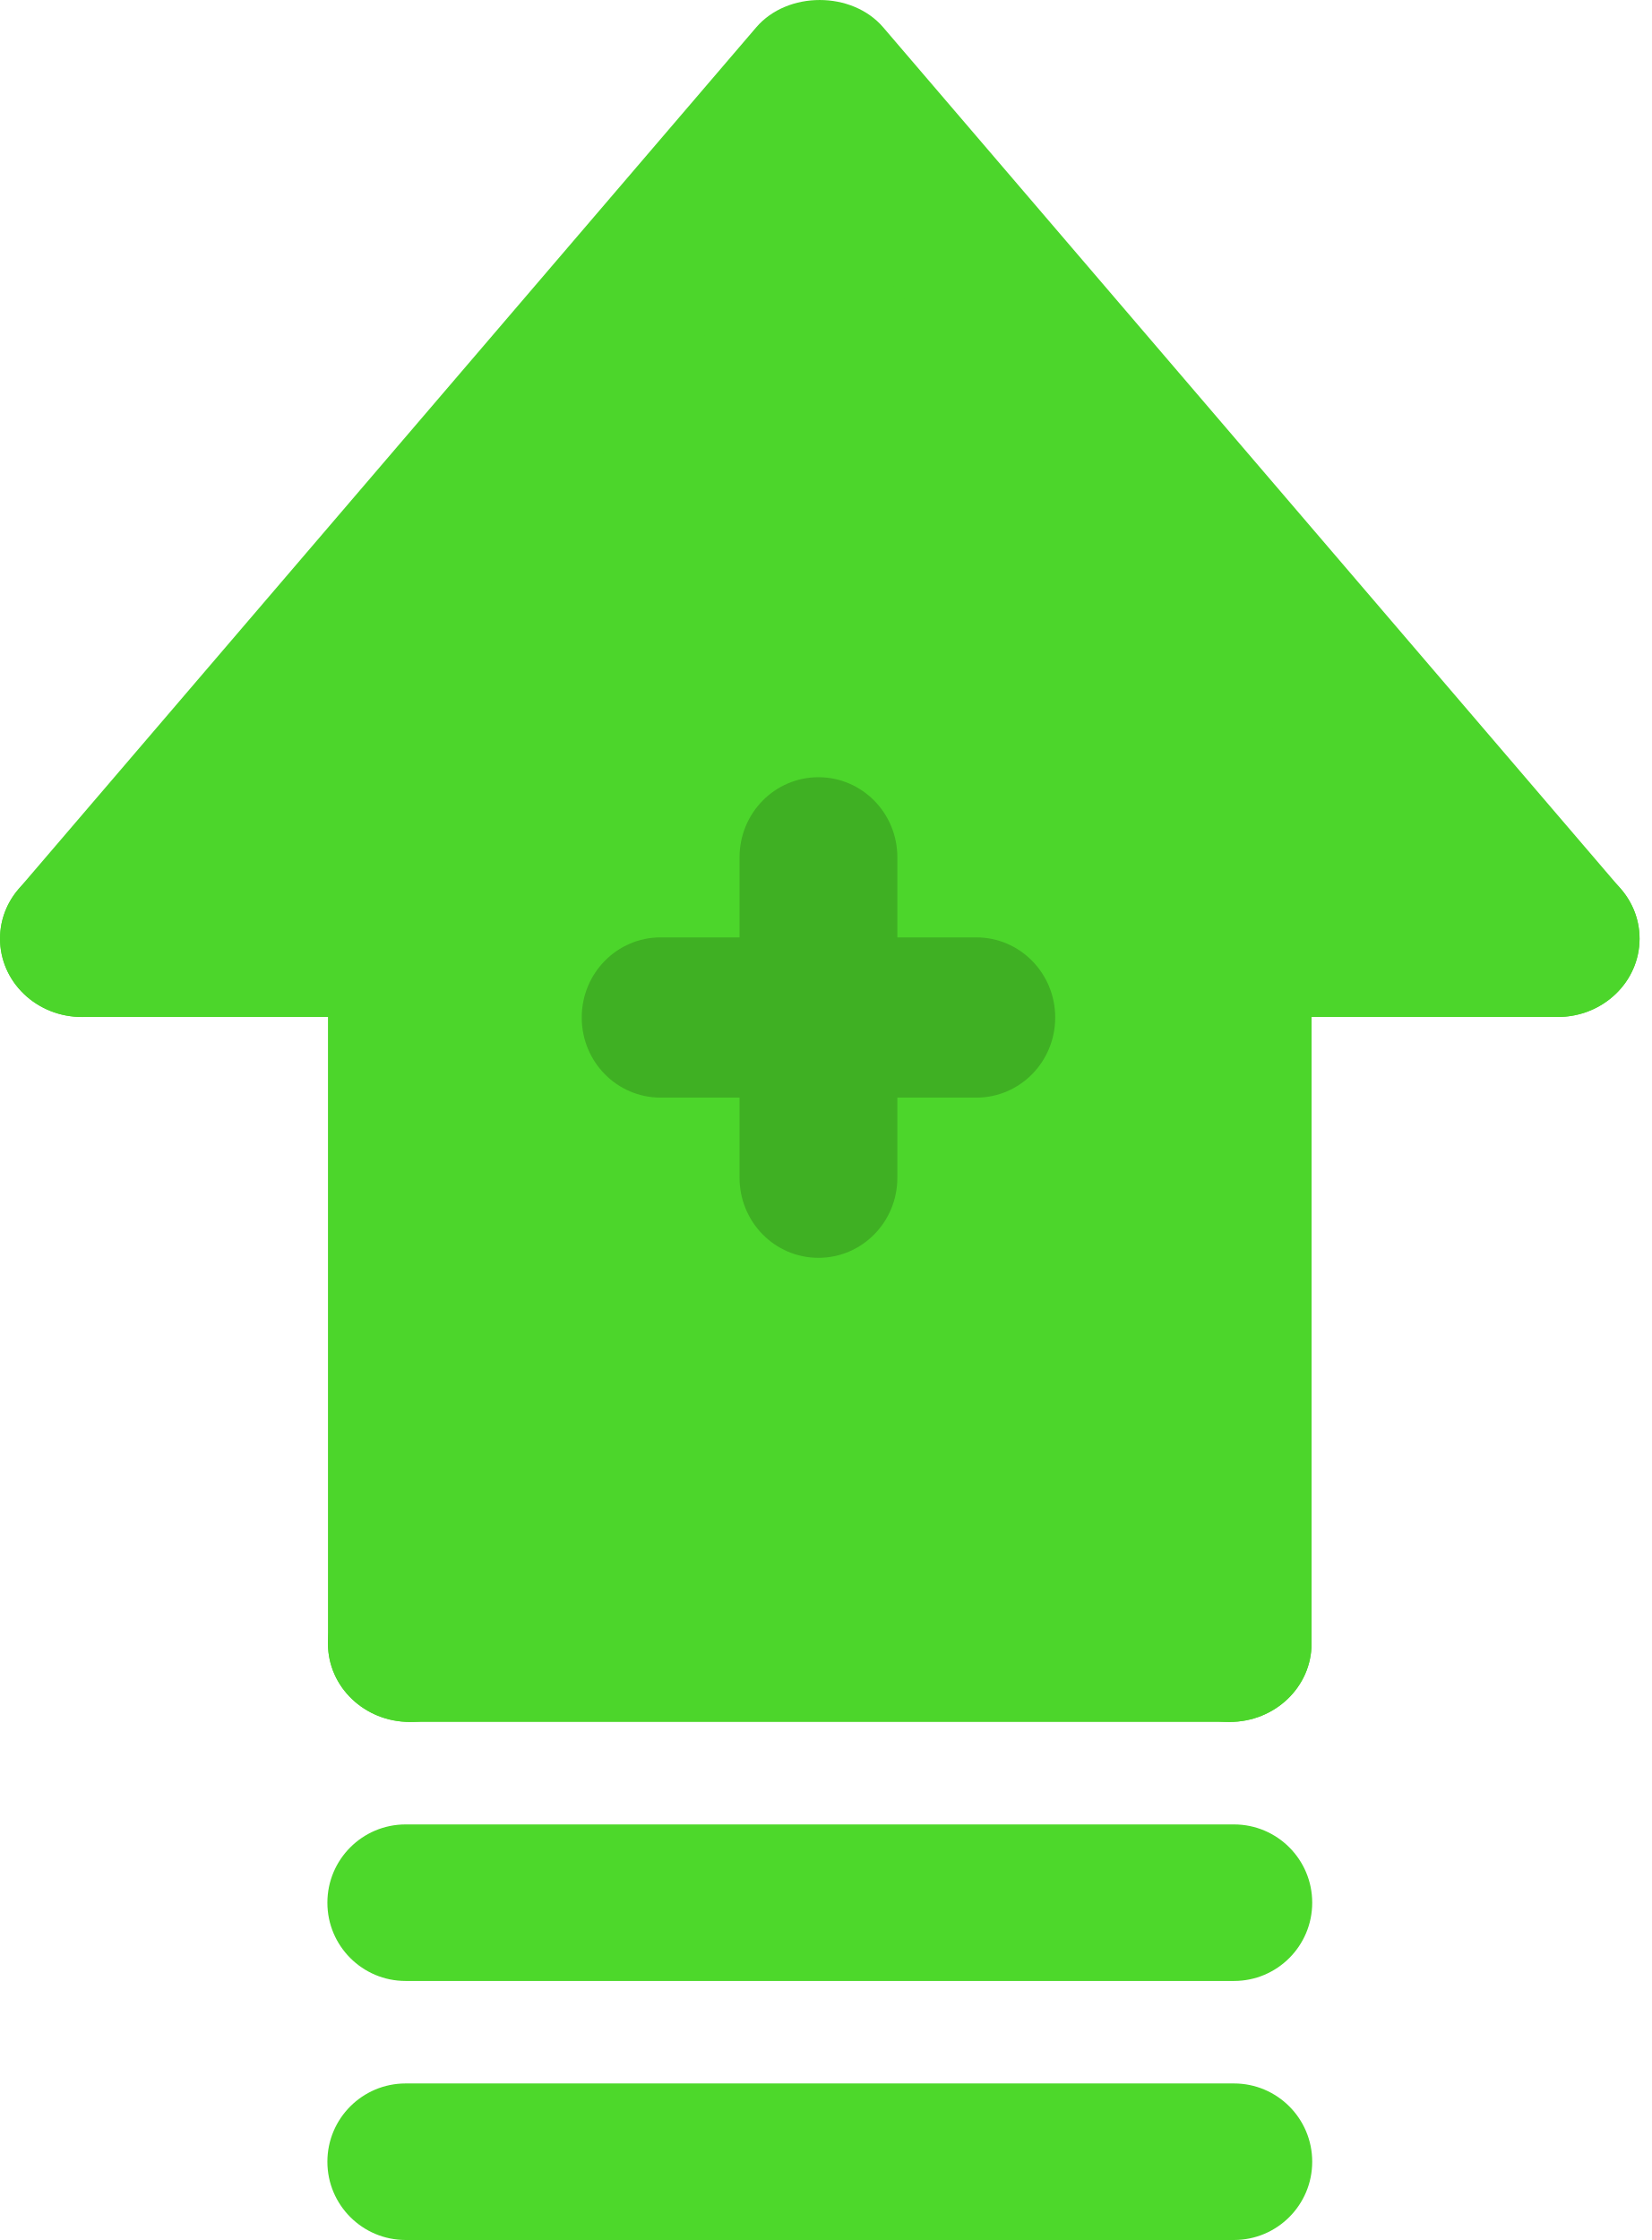
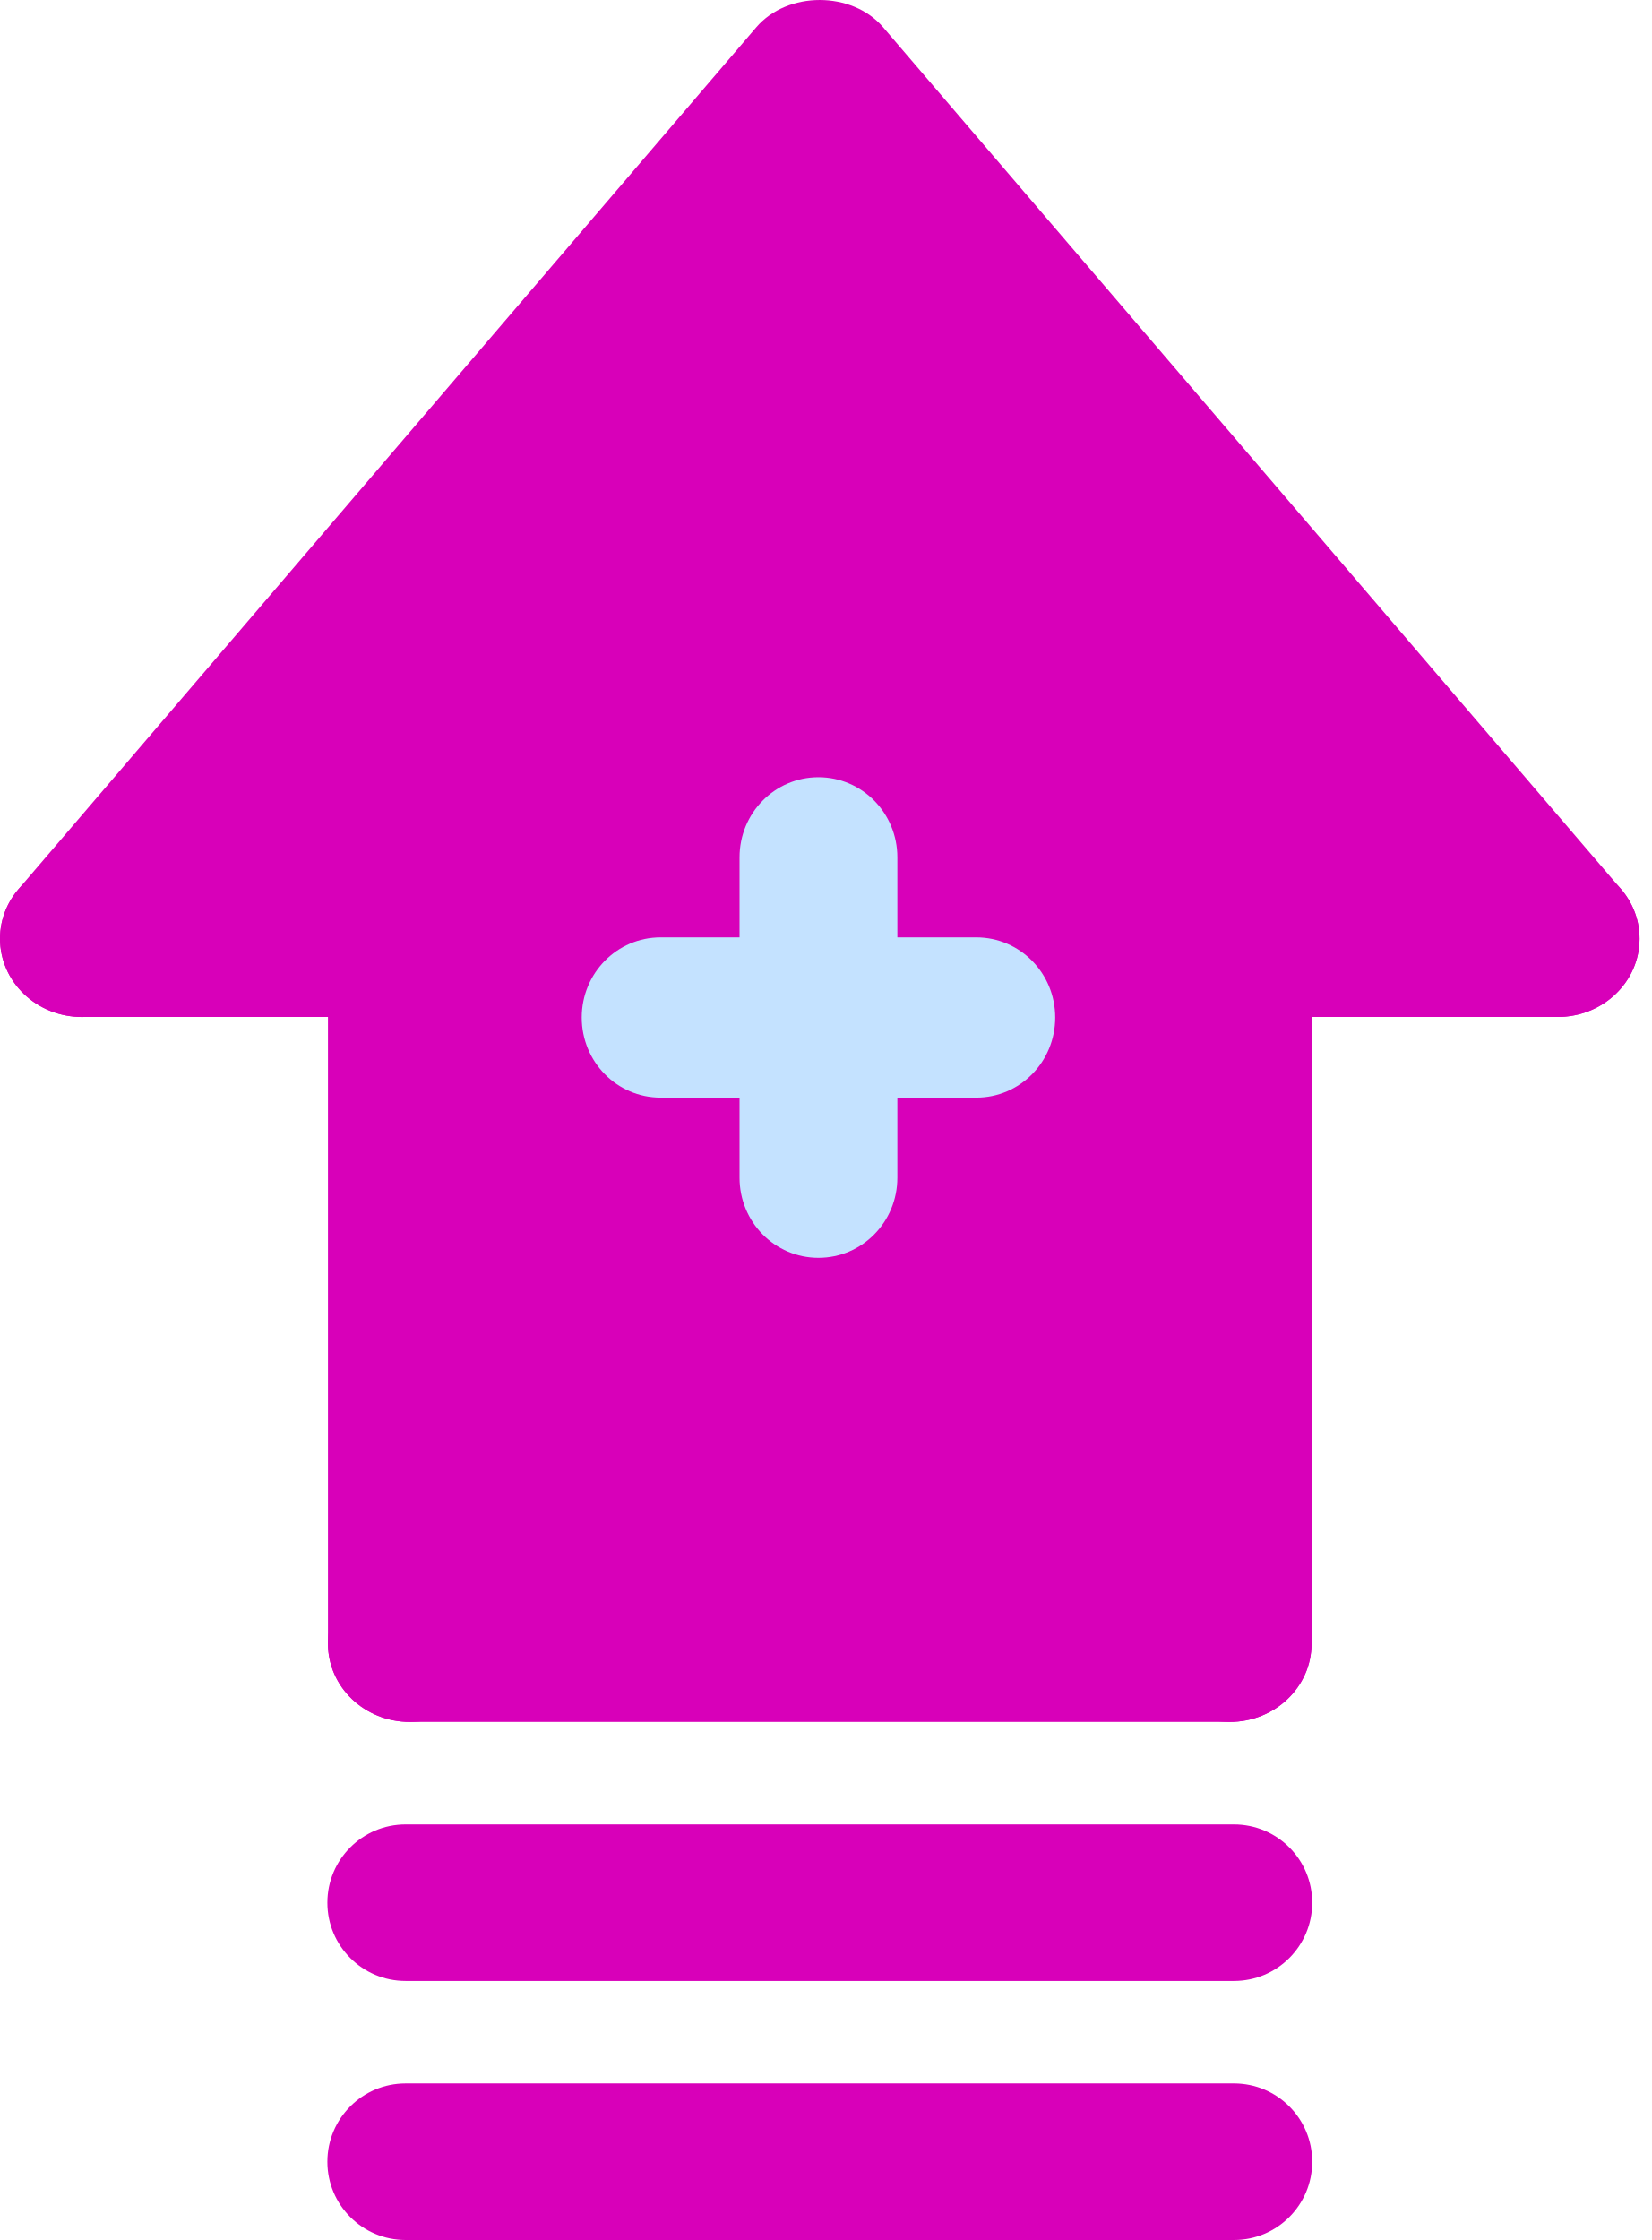
<svg xmlns="http://www.w3.org/2000/svg" width="59" height="80" viewBox="0 0 59 80" fill="none">
-   <path d="M43.327 33.532V58.457H15.14V33.532H3.865L29.234 3.041L54.602 33.532H43.327Z" fill="#4CD62B" />
-   <path d="M55.639 36.321C54.79 36.321 53.95 35.971 53.37 35.294L29.281 7.161L5.195 35.294C4.167 36.495 2.329 36.665 1.076 35.692C-0.177 34.71 -0.362 32.95 0.66 31.756L27.012 0.976C28.128 -0.325 30.432 -0.325 31.547 0.976L57.902 31.756C58.927 32.95 58.74 34.712 57.487 35.692C56.945 36.114 56.292 36.321 55.639 36.321Z" fill="#4CD62B" />
-   <path d="M14.642 61.498C13.023 61.498 11.715 60.248 11.715 58.701V33.524C11.715 31.977 13.023 30.727 14.642 30.727C16.261 30.727 17.57 31.977 17.57 33.524V58.701C17.57 60.248 16.261 61.498 14.642 61.498Z" fill="#4CD62B" />
-   <path d="M43.919 61.498H14.642C13.023 61.498 11.715 60.248 11.715 58.7C11.715 57.154 13.023 55.903 14.642 55.903H43.919C45.538 55.903 46.847 57.154 46.847 58.7C46.847 60.248 45.538 61.498 43.919 61.498Z" fill="#4CD62B" />
-   <path d="M43.92 61.498C42.301 61.498 40.992 60.248 40.992 58.701V33.524C40.992 31.977 42.301 30.727 43.92 30.727C45.539 30.727 46.848 31.977 46.848 33.524V58.701C46.848 60.248 45.539 61.498 43.92 61.498Z" fill="#4CD62B" />
-   <path d="M14.643 36.321H2.929C1.31 36.321 0.002 35.071 0.002 33.524C0.002 31.977 1.31 30.727 2.929 30.727H14.643C16.262 30.727 17.571 31.977 17.571 33.524C17.571 35.071 16.262 36.321 14.643 36.321Z" fill="#4CD62B" />
-   <path d="M55.636 36.321H43.92C42.301 36.321 40.992 35.071 40.992 33.524C40.992 31.977 42.301 30.727 43.92 30.727H55.636C57.255 30.727 58.564 31.977 58.564 33.524C58.564 35.071 57.255 36.321 55.636 36.321Z" fill="#4CD62B" />
-   <path d="M34.872 39.201H23.597C22.038 39.201 20.779 37.922 20.779 36.34C20.779 34.757 22.038 33.478 23.597 33.478H34.872C36.431 33.478 37.691 34.757 37.691 36.34C37.691 37.922 36.431 39.201 34.872 39.201Z" fill="#3FB023" />
-   <path d="M29.234 44.922C27.675 44.922 26.416 43.643 26.416 42.06V30.619C26.416 29.037 27.675 27.758 29.234 27.758C30.793 27.758 32.053 29.037 32.053 30.619V42.06C32.053 43.643 30.793 44.922 29.234 44.922Z" fill="#3FB023" />
-   <rect x="11.694" y="65.158" width="35.177" height="5.591" rx="2.795" fill="#4DD82B" />
-   <rect x="11.694" y="74.409" width="35.177" height="5.591" rx="2.795" fill="#4DD82B" />
+   <path d="M43.327 33.532V58.457H15.14V33.532H3.865L29.234 3.041L54.602 33.532H43.327Z" fill="#D800B9" />
+   <path d="M55.639 36.321C54.79 36.321 53.95 35.971 53.37 35.294L29.281 7.161L5.195 35.294C4.167 36.495 2.329 36.665 1.076 35.692C-0.177 34.71 -0.362 32.95 0.66 31.756L27.012 0.976C28.128 -0.325 30.432 -0.325 31.547 0.976L57.902 31.756C58.927 32.95 58.74 34.712 57.487 35.692C56.945 36.114 56.292 36.321 55.639 36.321Z" fill="#D800B9" />
+   <path d="M14.642 61.498C13.023 61.498 11.715 60.248 11.715 58.701V33.524C11.715 31.977 13.023 30.727 14.642 30.727C16.261 30.727 17.57 31.977 17.57 33.524V58.701C17.57 60.248 16.261 61.498 14.642 61.498Z" fill="#D800B9" />
+   <path d="M43.919 61.498H14.642C13.023 61.498 11.715 60.248 11.715 58.7C11.715 57.154 13.023 55.903 14.642 55.903H43.919C45.538 55.903 46.847 57.154 46.847 58.7C46.847 60.248 45.538 61.498 43.919 61.498Z" fill="#D800B9" />
+   <path d="M43.92 61.498C42.301 61.498 40.992 60.248 40.992 58.701V33.524C40.992 31.977 42.301 30.727 43.92 30.727C45.539 30.727 46.848 31.977 46.848 33.524V58.701C46.848 60.248 45.539 61.498 43.92 61.498Z" fill="#D800B9" />
+   <path d="M14.643 36.321H2.929C1.31 36.321 0.002 35.071 0.002 33.524C0.002 31.977 1.31 30.727 2.929 30.727H14.643C16.262 30.727 17.571 31.977 17.571 33.524C17.571 35.071 16.262 36.321 14.643 36.321Z" fill="#D800B9" />
+   <path d="M55.636 36.321H43.92C42.301 36.321 40.992 35.071 40.992 33.524C40.992 31.977 42.301 30.727 43.92 30.727H55.636C57.255 30.727 58.564 31.977 58.564 33.524C58.564 35.071 57.255 36.321 55.636 36.321Z" fill="#D800B9" />
+   <path d="M34.872 39.201H23.597C22.038 39.201 20.779 37.922 20.779 36.34C20.779 34.757 22.038 33.478 23.597 33.478H34.872C36.431 33.478 37.691 34.757 37.691 36.34C37.691 37.922 36.431 39.201 34.872 39.201Z" fill="#C4E2FF" />
+   <path d="M29.234 44.922C27.675 44.922 26.416 43.643 26.416 42.06V30.619C26.416 29.037 27.675 27.758 29.234 27.758C30.793 27.758 32.053 29.037 32.053 30.619V42.06C32.053 43.643 30.793 44.922 29.234 44.922Z" fill="#C4E2FF" />
+   <rect x="11.694" y="65.158" width="35.177" height="5.591" rx="2.795" fill="#D800B9" />
+   <rect x="11.694" y="74.409" width="35.177" height="5.591" rx="2.795" fill="#D800B9" />
</svg>
